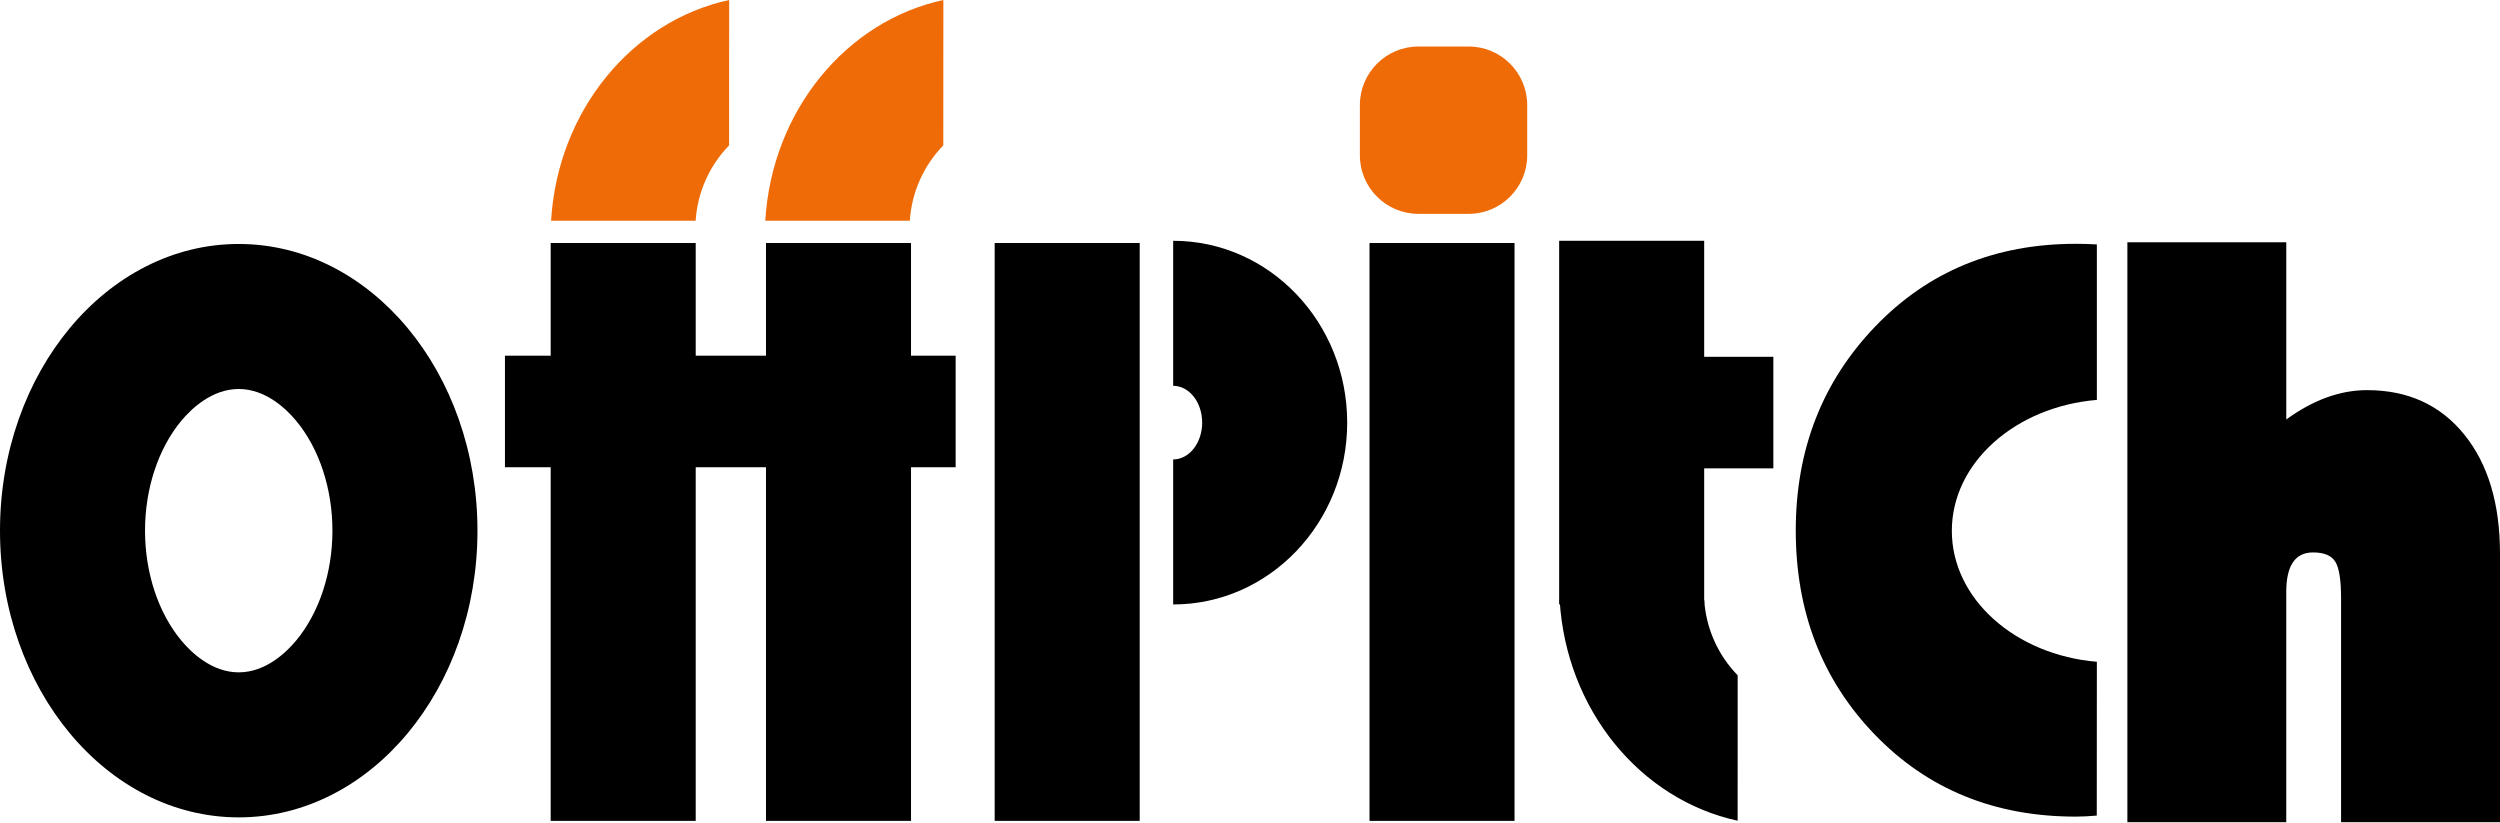
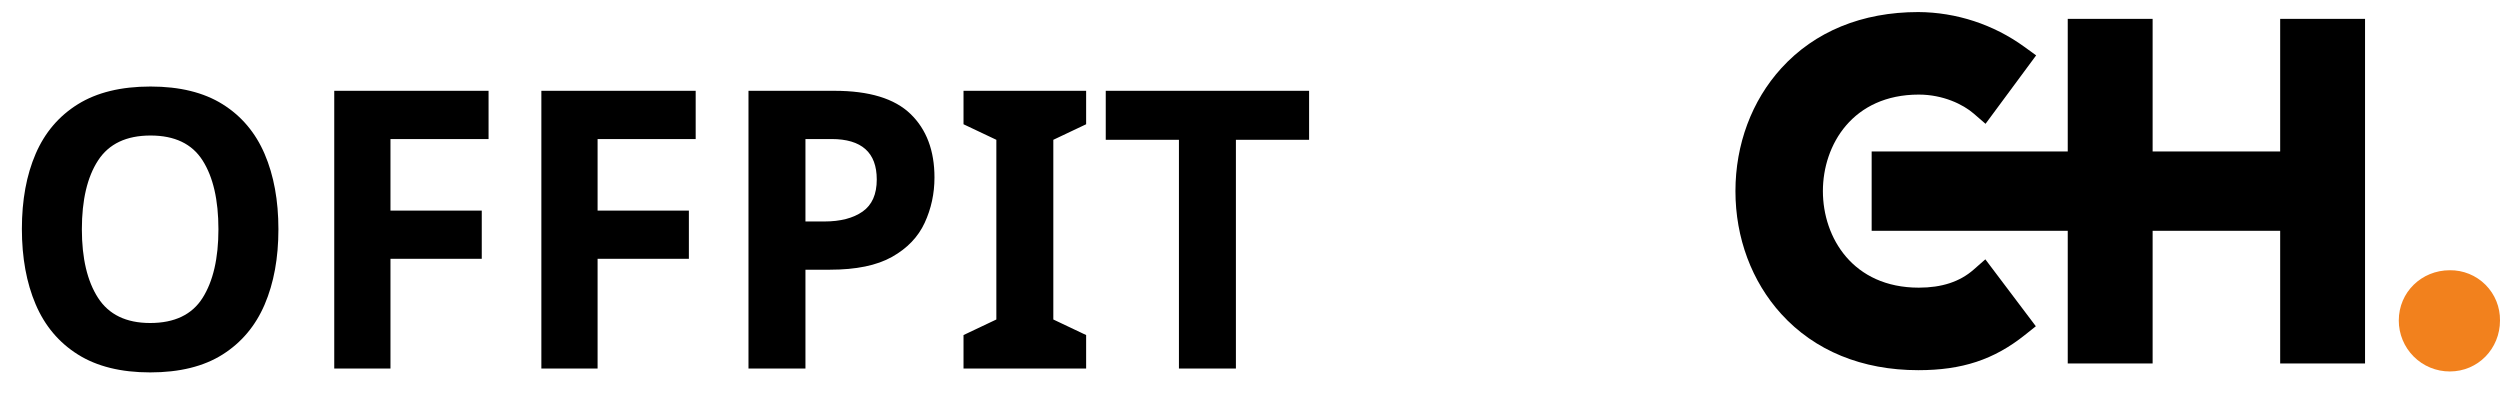
- <svg xmlns="http://www.w3.org/2000/svg" viewBox="0 0 1120.51 368.52">
+ <svg xmlns="http://www.w3.org/2000/svg" viewBox="0 0 1733.29 280.03">
  <defs>
-     <style>.cls-1{fill:#ef6b07;}</style>
+     <style>.cls-1{font-size:269.65px;font-family:Noir-Black, Noir;font-weight:800;}.cls-2{fill:#f2811d;}</style>
  </defs>
  <g id="Layer_2" data-name="Layer 2">
    <g id="Layer_1-2" data-name="Layer 1">
-       <g id="_1" data-name="1">
-         <path d="M107,174.35c12.06,0,21.29,8.91,25.71,14.22C143.06,201,149,219,149,237.85s-5.94,36.83-16.29,49.27c-4.42,5.31-13.65,14.23-25.71,14.23s-21.29-8.92-25.71-14.23C70.94,274.68,65,256.72,65,237.85S70.94,201,81.29,188.57c4.42-5.31,13.65-14.22,25.71-14.22m0-65c-59.09,0-107,57.53-107,128.5s47.91,128.5,107,128.5,107-57.54,107-128.5-47.91-128.5-107-128.5Z" />
-         <polygon points="408.32 108.92 343.32 108.92 343.32 367.92 408.32 367.92 408.32 108.92 408.32 108.92" />
-         <polygon points="510.82 108.92 445.82 108.92 445.82 367.92 510.82 367.92 510.82 108.92 510.82 108.92" />
-         <polygon points="678.82 108.92 613.82 108.92 613.82 367.92 678.82 367.92 678.82 108.92 678.82 108.92" />
-         <polygon points="428.32 159.42 226.32 159.42 226.32 209.42 428.32 209.42 428.32 159.42 428.32 159.42" />
-         <polygon points="311.82 108.92 246.82 108.92 246.82 367.92 311.82 367.92 311.82 108.92 311.82 108.92" />
-         <path class="cls-1" d="M326.82,0C283.26,9.4,249.94,49.67,247,98.92h64.79a53.28,53.28,0,0,1,15-33.75Z" />
-         <path class="cls-1" d="M422.82,0C379.26,9.4,345.94,49.67,343,98.92h64.79a53.28,53.28,0,0,1,15-33.75Z" />
-         <polygon points="763.82 107.92 698.82 107.92 698.82 270.92 763.82 270.92 763.82 107.92 763.82 107.92" />
-         <polygon points="794.82 159.92 699.82 159.92 699.82 209.92 794.82 209.92 794.82 159.92 794.82 159.92" />
-         <path d="M778.82,367.85c-43.56-9.4-76.88-49.67-79.78-98.93h64.79a53.29,53.29,0,0,0,15,33.76Z" />
-         <path d="M525.82,107.92v65c7.18,0,13,7.39,13,16.5s-5.82,16.5-13,16.5v65c43.08,0,78-36.48,78-81.5S568.9,107.92,525.82,107.92Z" />
-         <path d="M1024.72,108.59V188q18.09-13.14,36.18-13.14,27.42,0,43.51,19.8t16.1,53.51V368.52h-71.23V268.17q0-12.19-2.57-16.38t-10-4.19q-12,0-12,17.71V368.52H953.5V108.59Z" />
-         <path d="M939.82,296.61c-36.51-3.05-65-28.16-65-58.69s28.49-55.63,65-58.68V109.55c-3.1-.18-6.24-.27-9.44-.27q-54.33,0-89.92,37.08t-35.59,91.41q0,54.81,35.47,91.53t90,36.71c2.88,0,6-.16,9.44-.46Z" />
-         <rect class="cls-1" x="609.5" y="20.85" width="75" height="75" rx="26.25" />
-       </g>
+       <path d="M1330,256.65c-39,0-71.81-13.47-95-38.94-20.5-22.55-31.79-52.81-31.79-85.2s11.29-62.66,31.79-85.2c23.17-25.48,56-38.95,95-38.95a126.47,126.47,0,0,1,73.52,24.11l8.17,5.92L1376.6,85.84l-8.17-7.07c-7.36-6.38-21.24-13.19-38.12-13.19-45.67,0-66.47,34.69-66.47,66.93s20.8,66.93,66.47,66.93c16,0,28.48-4.1,38.07-12.53l8.1-7.11,35,46.4-7.62,6.07C1382.42,249.36,1360.32,256.65,1330,256.65ZM1580.88,252V160h-88.43V252H1433.6V160H1297.65V105H1433.6V13.06h58.85V105h88.43V13.06h58.84V252Z" />
+       <text class="cls-1" transform="translate(0 255.49) scale(0.97 1)">OFFPIT</text>
+       <path class="cls-2" d="M1698.48,187.36a34.37,34.37,0,0,1,34.81,34.82c0,19.58-15.23,35.36-34.81,35.36a35.29,35.29,0,0,1-35.36-35.36C1663.12,202.6,1678.89,187.36,1698.48,187.36Z" />
    </g>
  </g>
</svg>
